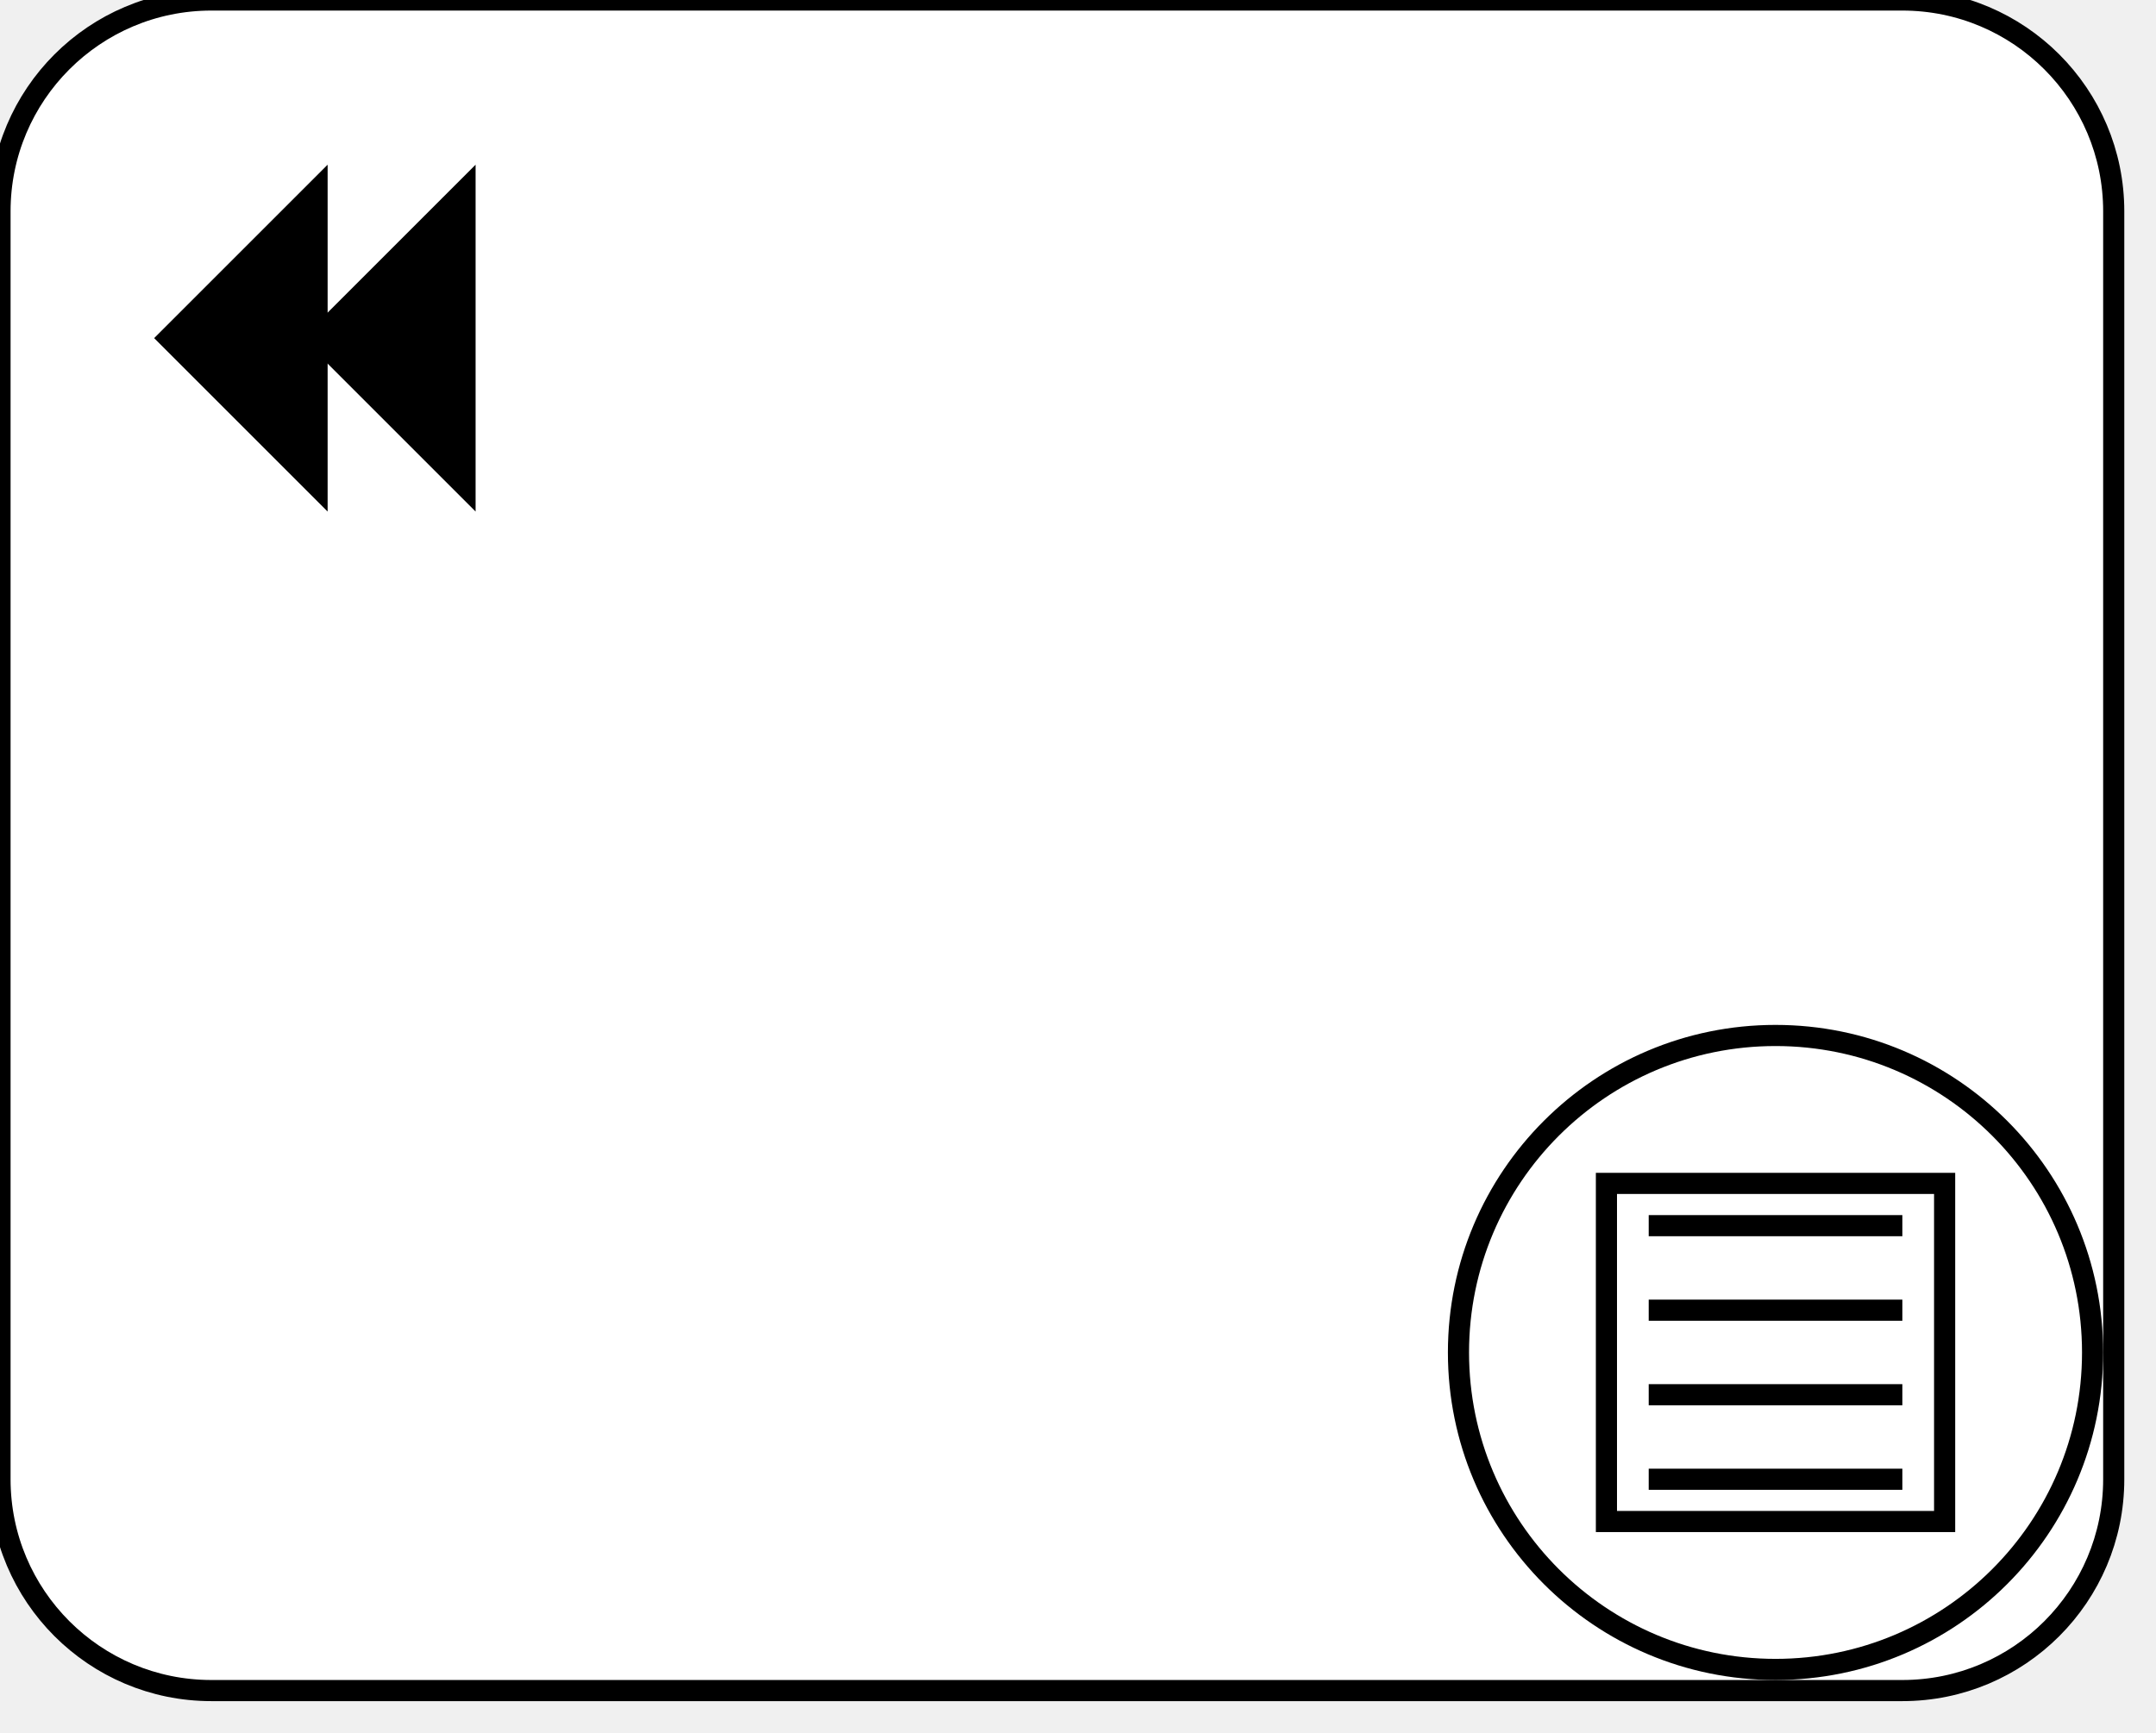
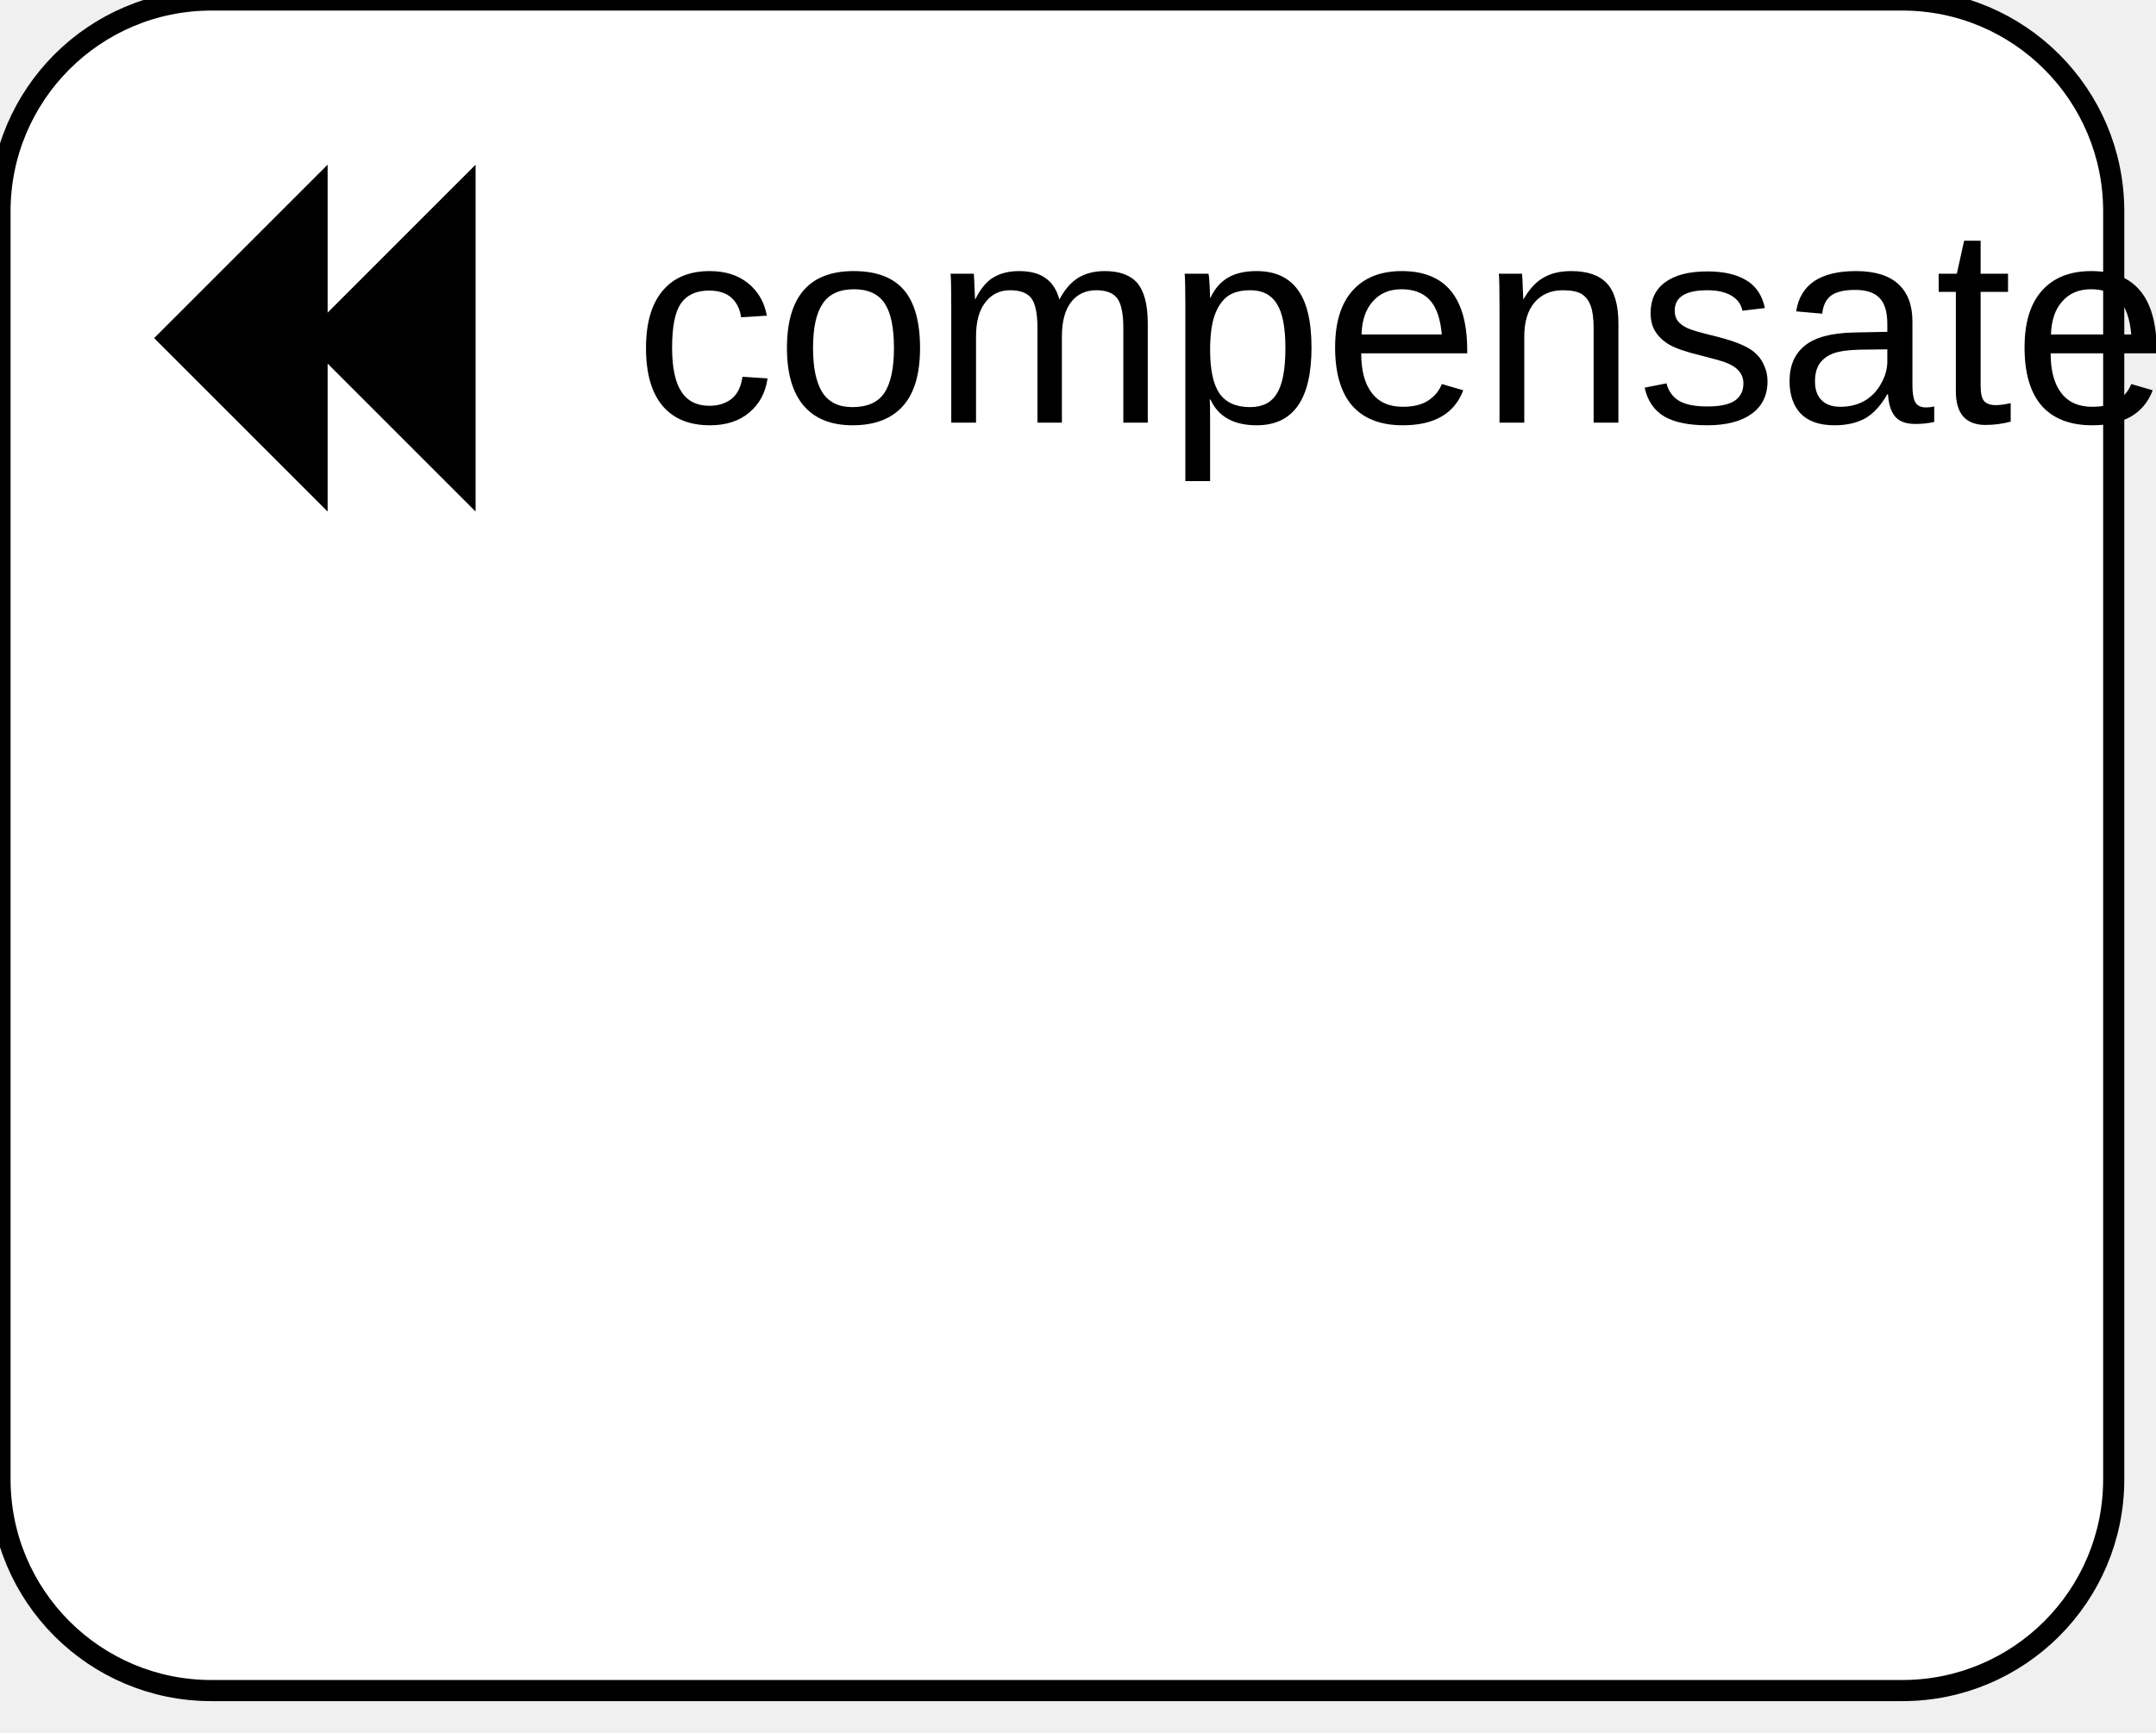
<svg xmlns="http://www.w3.org/2000/svg" xmlns:ns1="http://www.b3mn.org/oryx" width="102" height="82" version="1.0">
  <defs />
  <ns1:magnets>
    <ns1:magnet ns1:cx="0" ns1:cy="40" ns1:anchors="left" />
    <ns1:magnet ns1:cx="50" ns1:cy="80" ns1:anchors="bottom" />
    <ns1:magnet ns1:cx="100" ns1:cy="40" ns1:anchors="right" />
    <ns1:magnet ns1:cx="50" ns1:cy="0" ns1:anchors="top" />
    <ns1:magnet ns1:cx="50" ns1:cy="40" ns1:default="yes" />
  </ns1:magnets>
  <g pointer-events="fill" ns1:minimumSize="50 40" ns1:maximumSize="200 160">
    <rect id="mainBody" ns1:resize="vertical horizontal" x="0" y="0" width="100" height="80" rx="10" ry="10" stroke="black" stroke-width="1" fill="white" />
-     <g id="documentation" pointer-events="fill">
-       <circle cx="84" cy="64" r="15" stroke="black" fill="white" stroke-width="1" />
-       <rect x="76" y="56" width="16" height="16" stroke="black" stroke-width="1" fill="none" />
-       <path d=" M 78 58 L 90 58        M 78 62 L 90 62        M 78 66 L 90 66        M 78 70 L 90 70" fill="none" stroke="black" />
-     </g>
-     <text font-size="14" id="label" x="50" y="40" ns1:align="middle center" stroke="black" />
+     <text ns1:rotate="270" id="label" x="10" y="40" ns1:align="middle left" style="font-family:Arial; font-size: 8pt; fill:black;" xml:space="preserve" />
    <polygon ns1:resize="vertical horizontal" stroke="black" fill="black" stroke-width="1" points="15,9 15,23 8,16" stroke-linecap="butt" stroke-linejoin="miter" stroke-miterlimit="10" />
    <polygon ns1:resize="vertical horizontal" stroke="black" fill="black" stroke-width="1" points="22,9 22,23 15,16" stroke-linecap="butt" stroke-linejoin="miter" stroke-miterlimit="10" />
+     <text ns1:anchors="top left" x="30" y="20" style="font-family:Arial; font-size: 10pt; fill:black;">compensate</text>
  </g>
</svg>
